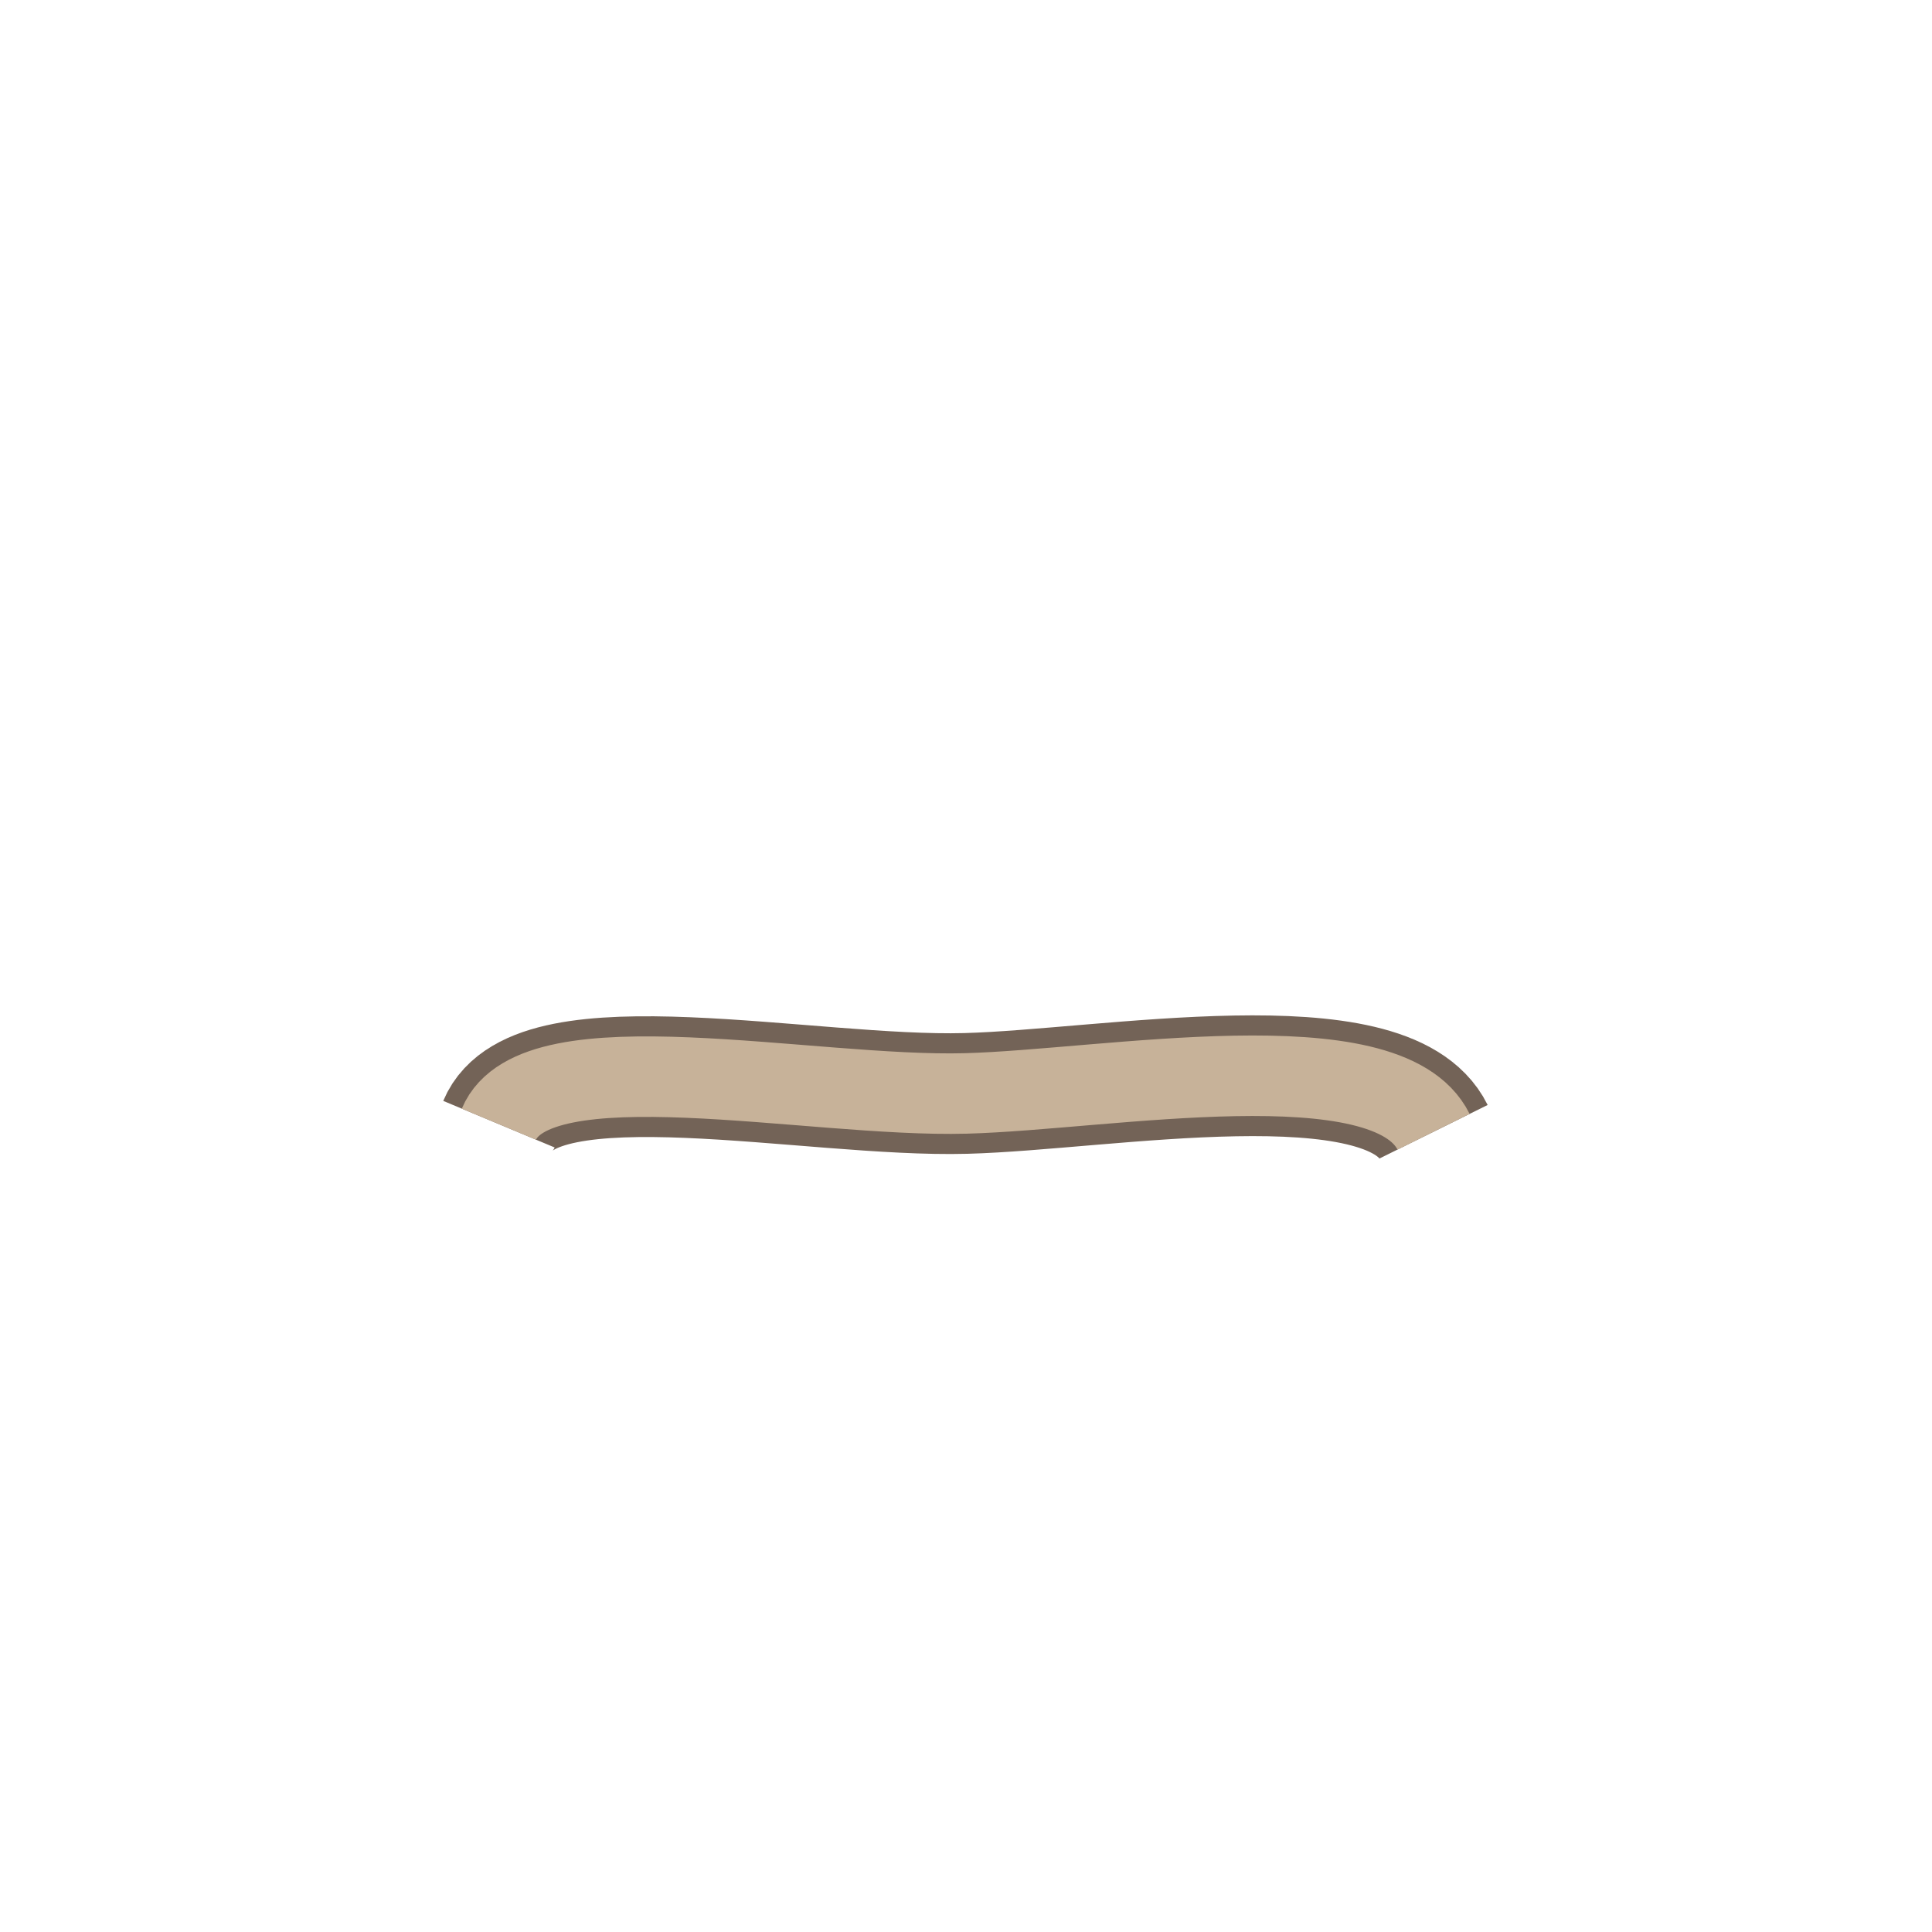
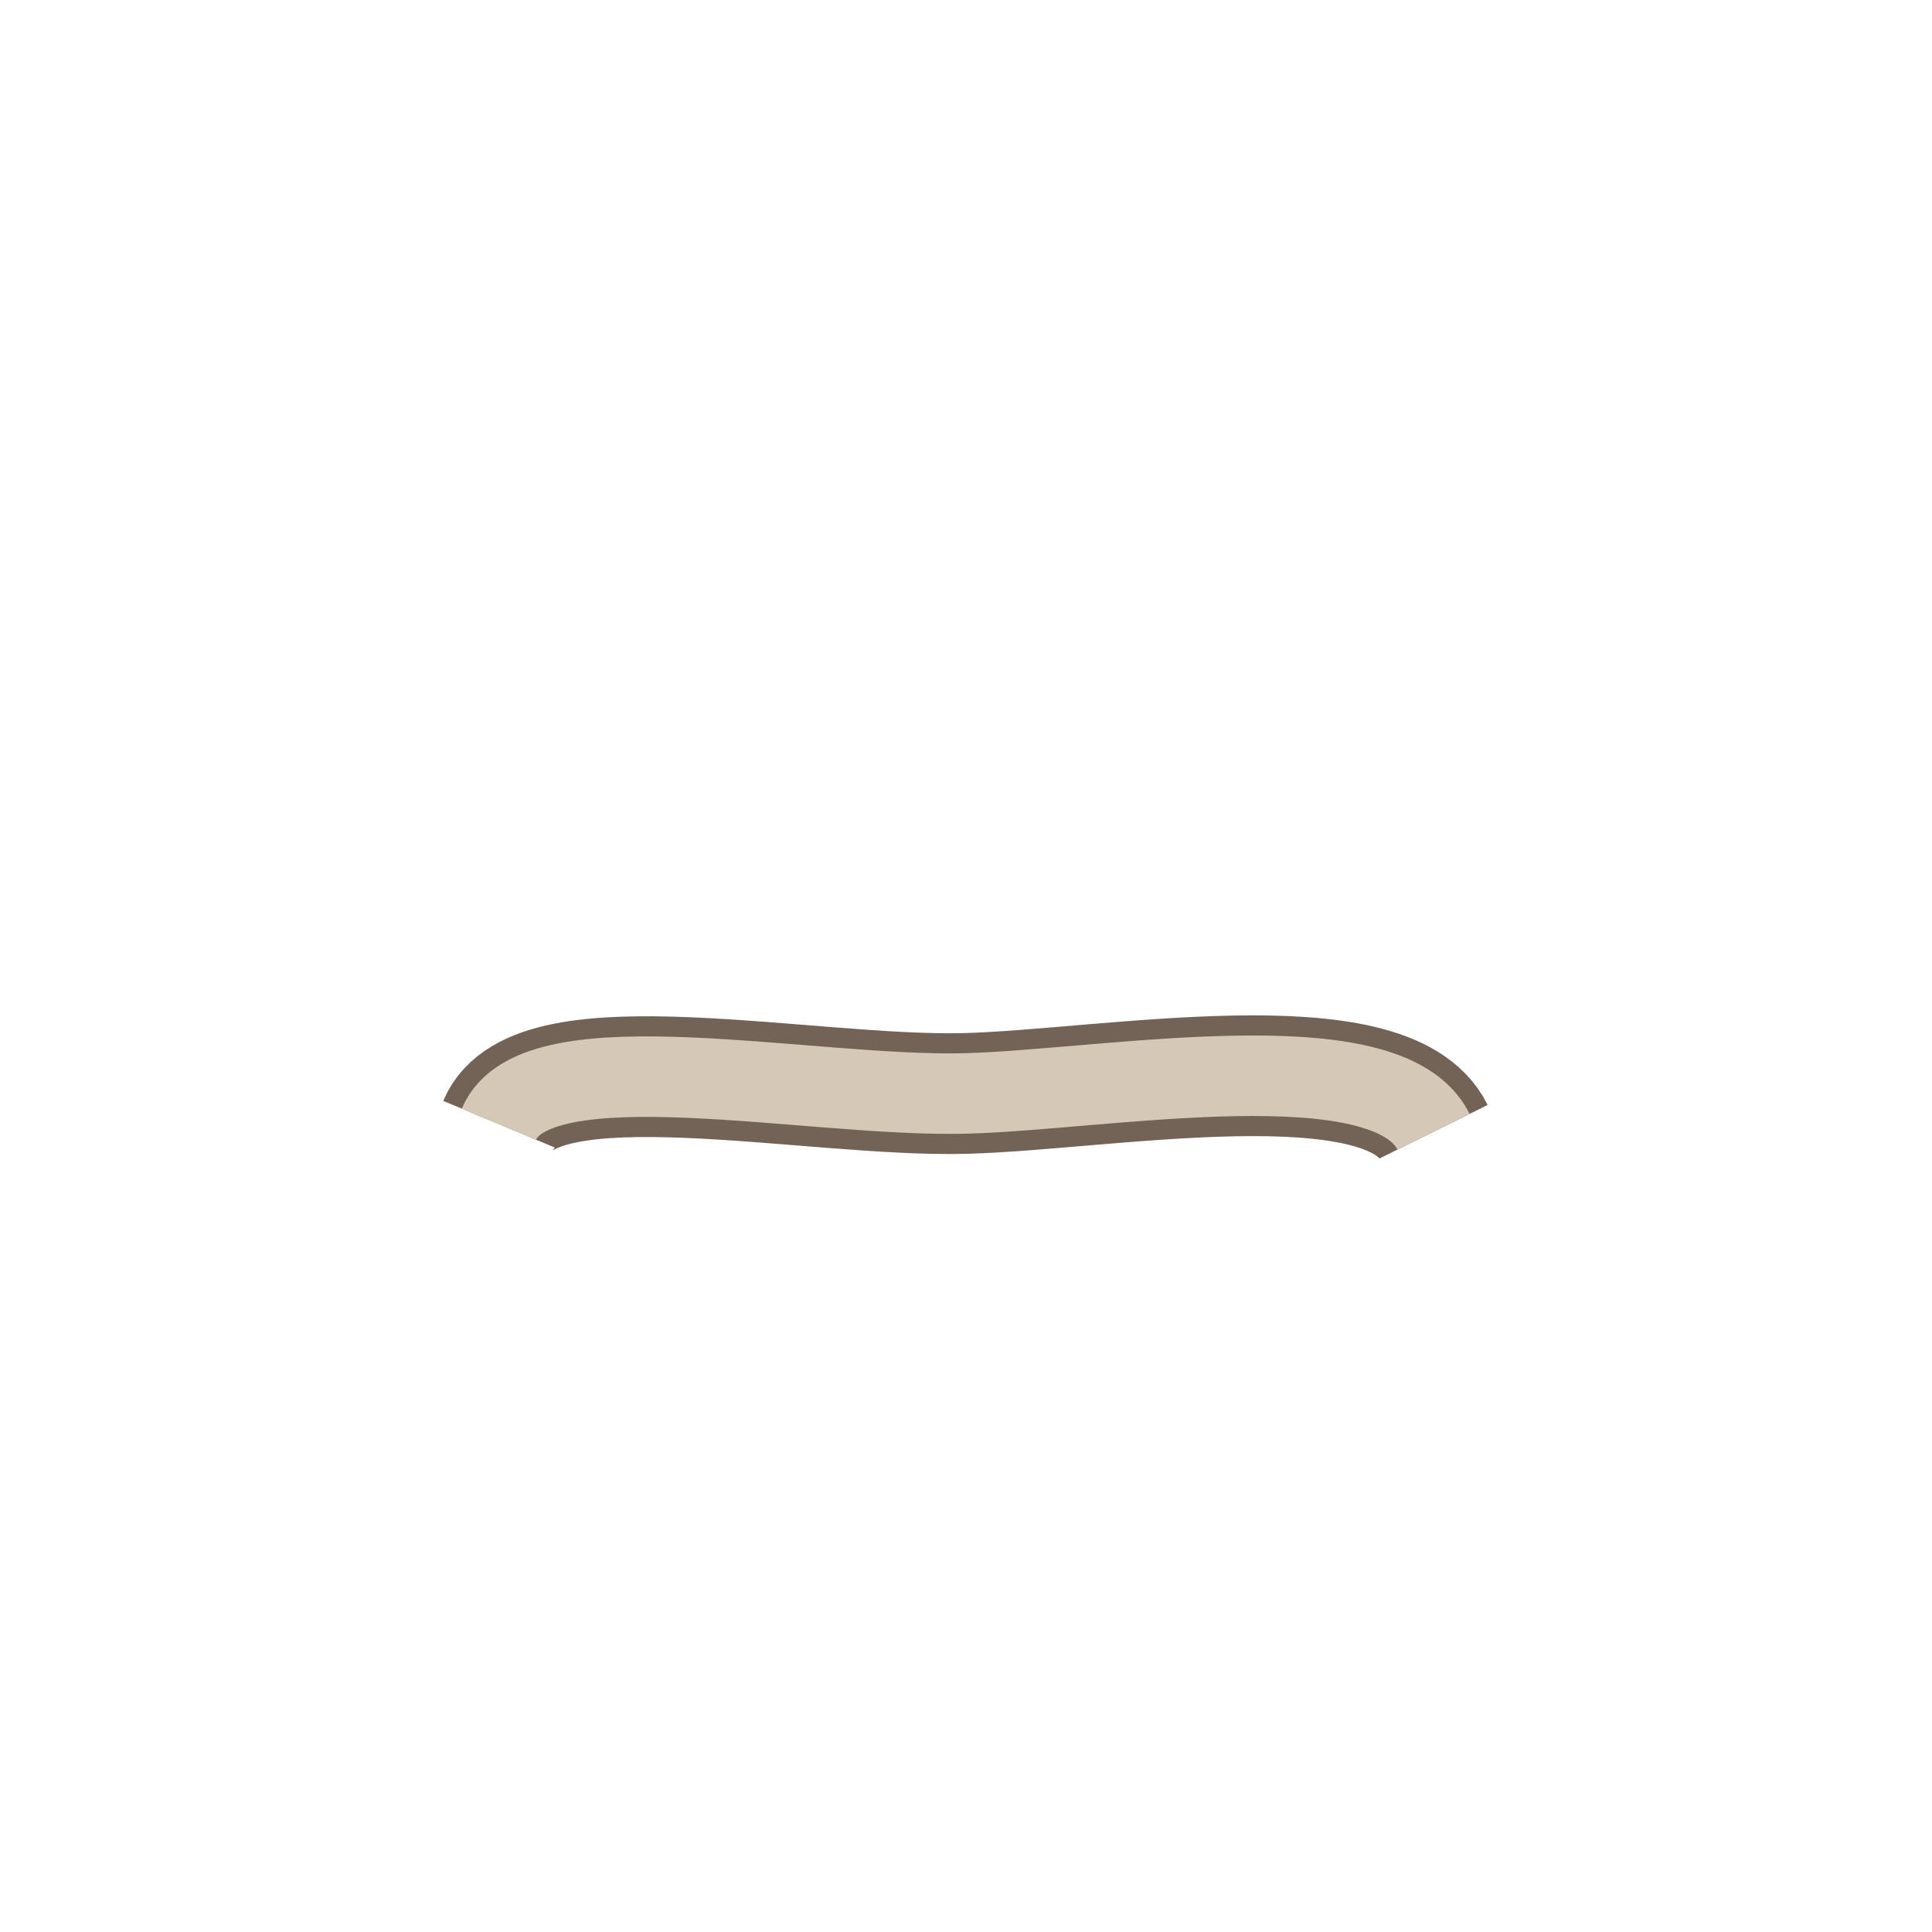
<svg xmlns="http://www.w3.org/2000/svg" id="_道" data-name="道" viewBox="0 0 240 240">
  <defs>
    <style>
      .cls-1 {
        stroke: #736357;
        stroke-width: 15px;
      }

      .cls-1, .cls-2 {
        fill: none;
        stroke-miterlimit: 10;
      }

      .cls-2 {
-         stroke: #c7b299;
+         stroke: #d4c8b6;
        stroke-width: 10px;
      }
    </style>
  </defs>
  <path class="cls-1" d="M178.08,140.59c-5.78-11.68-40.66-5.23-58.08-4.76-19.4.53-53.47-7.06-58.02,3.82" />
  <path class="cls-2" d="M178.08,140.59c-5.78-11.68-40.66-5.23-58.08-4.76-19.4.53-53.47-7.06-58.02,3.82" />
</svg>
